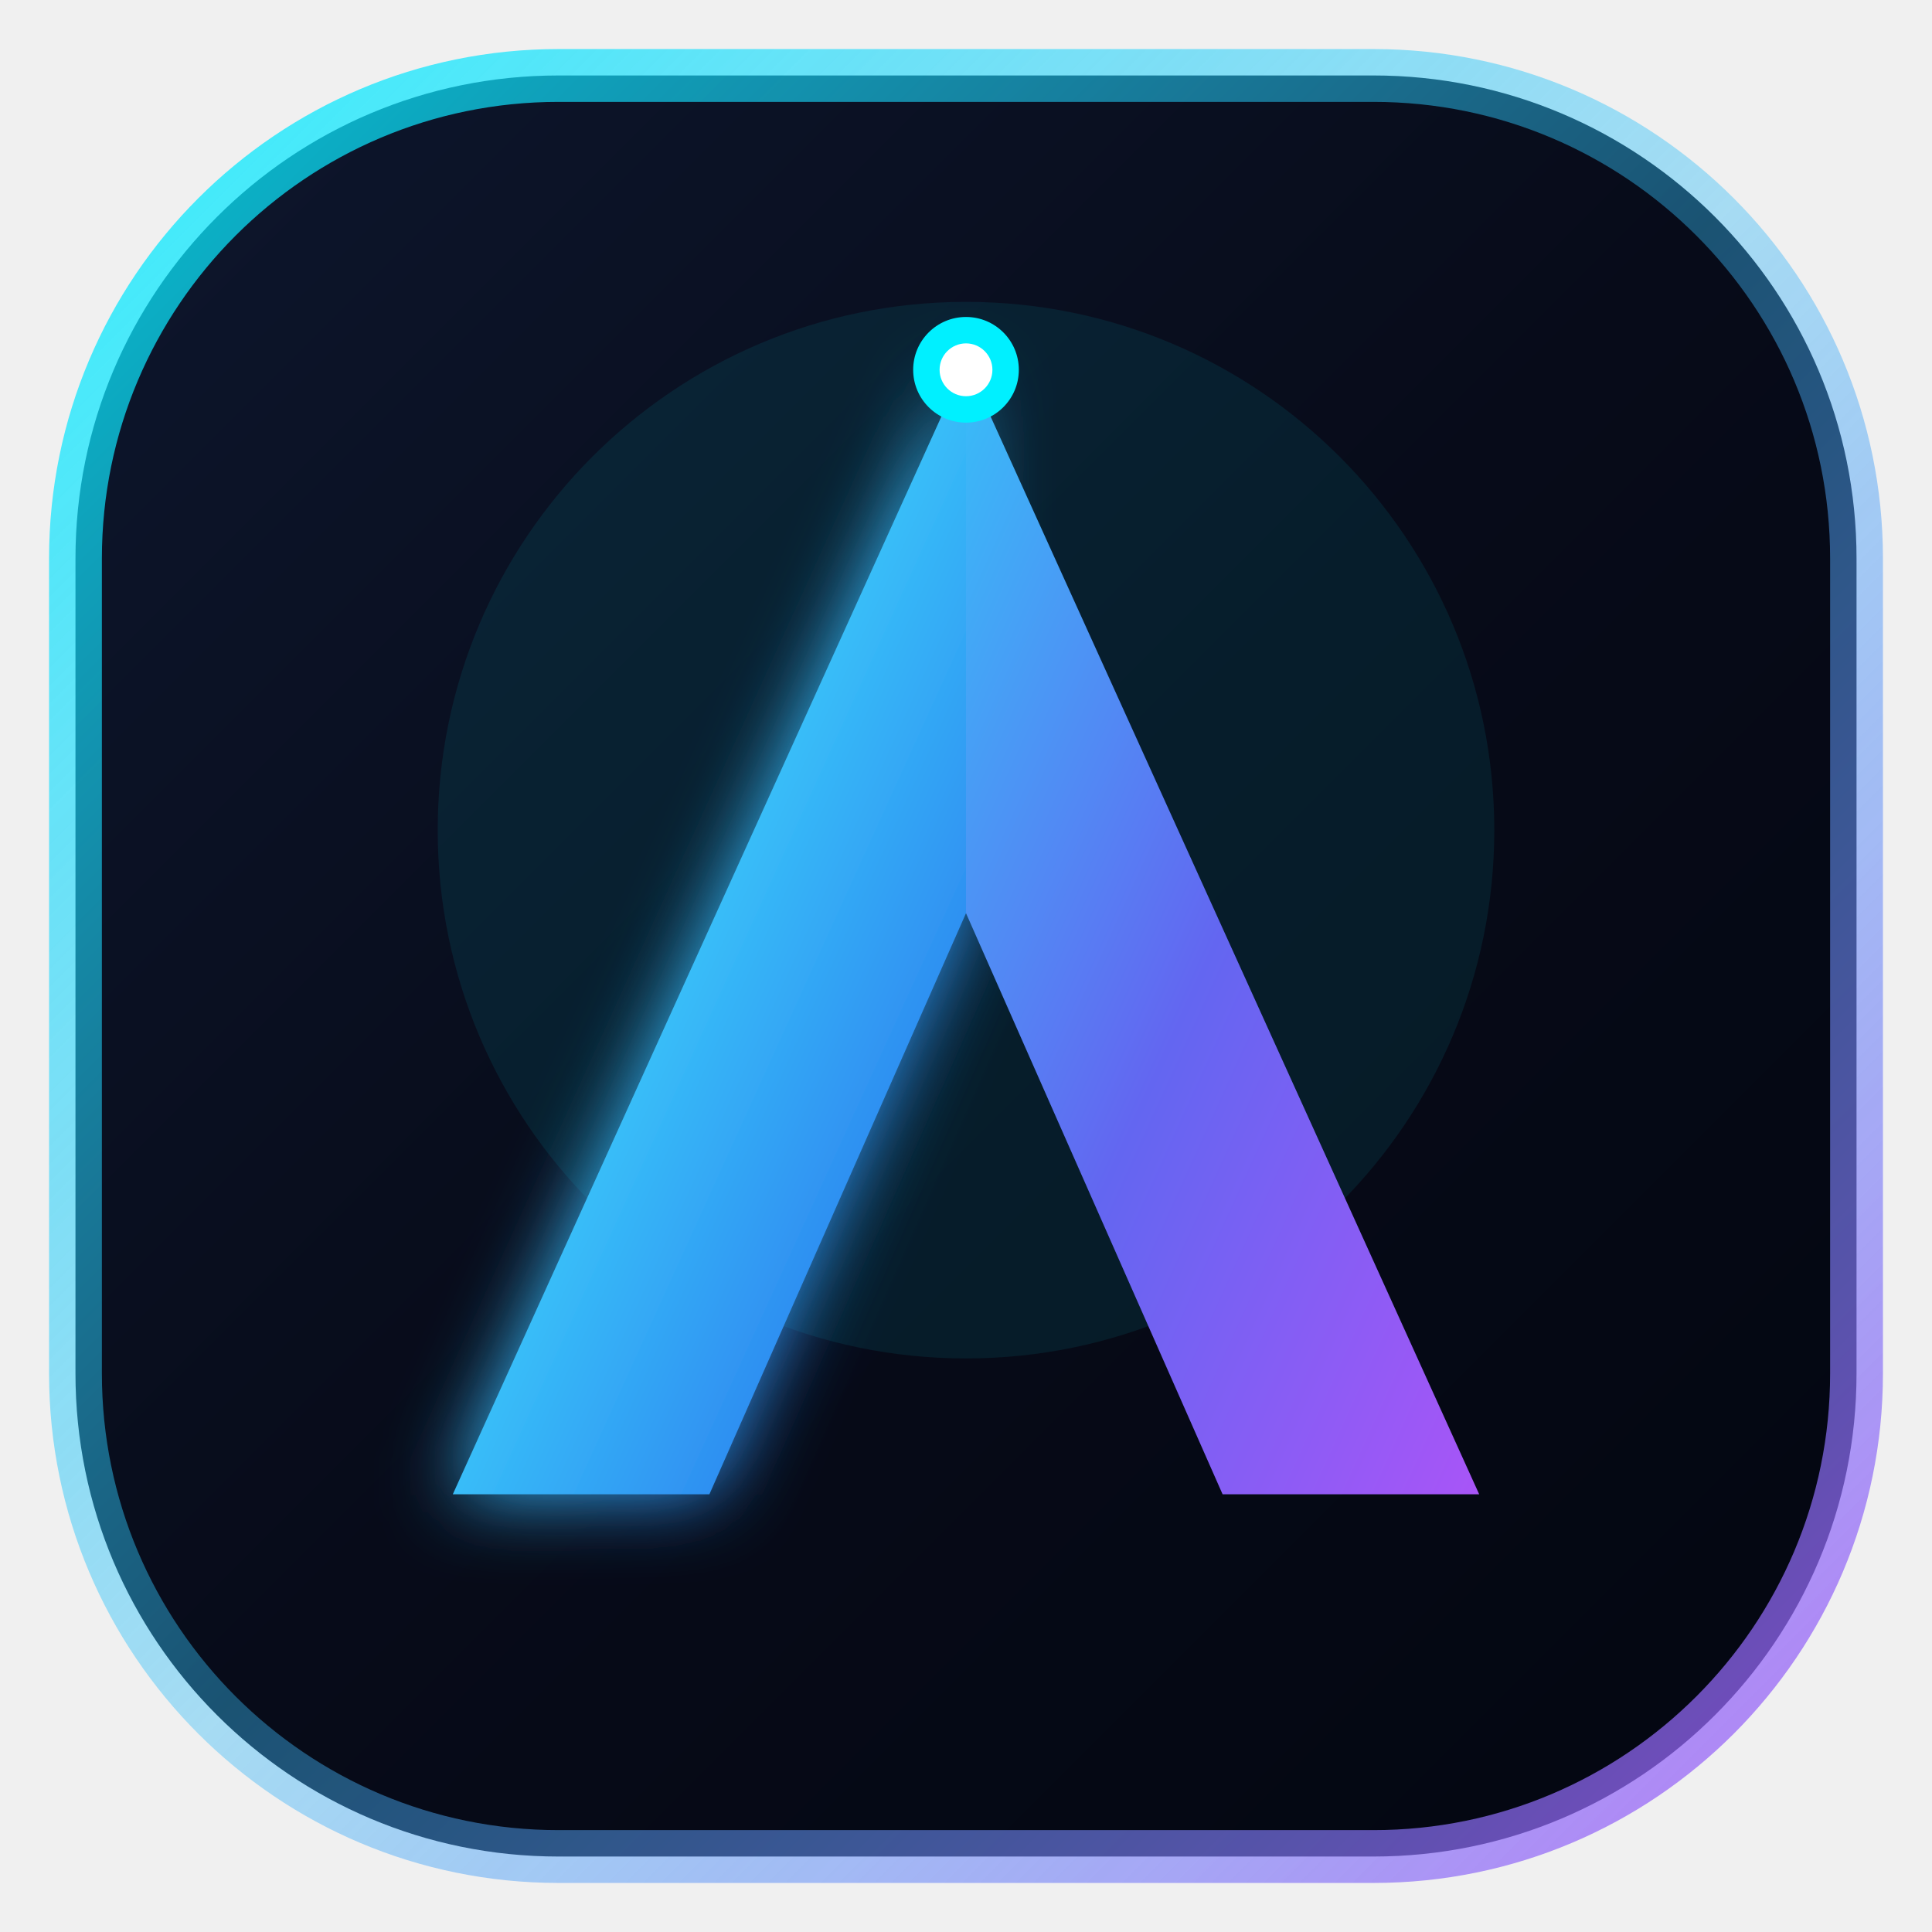
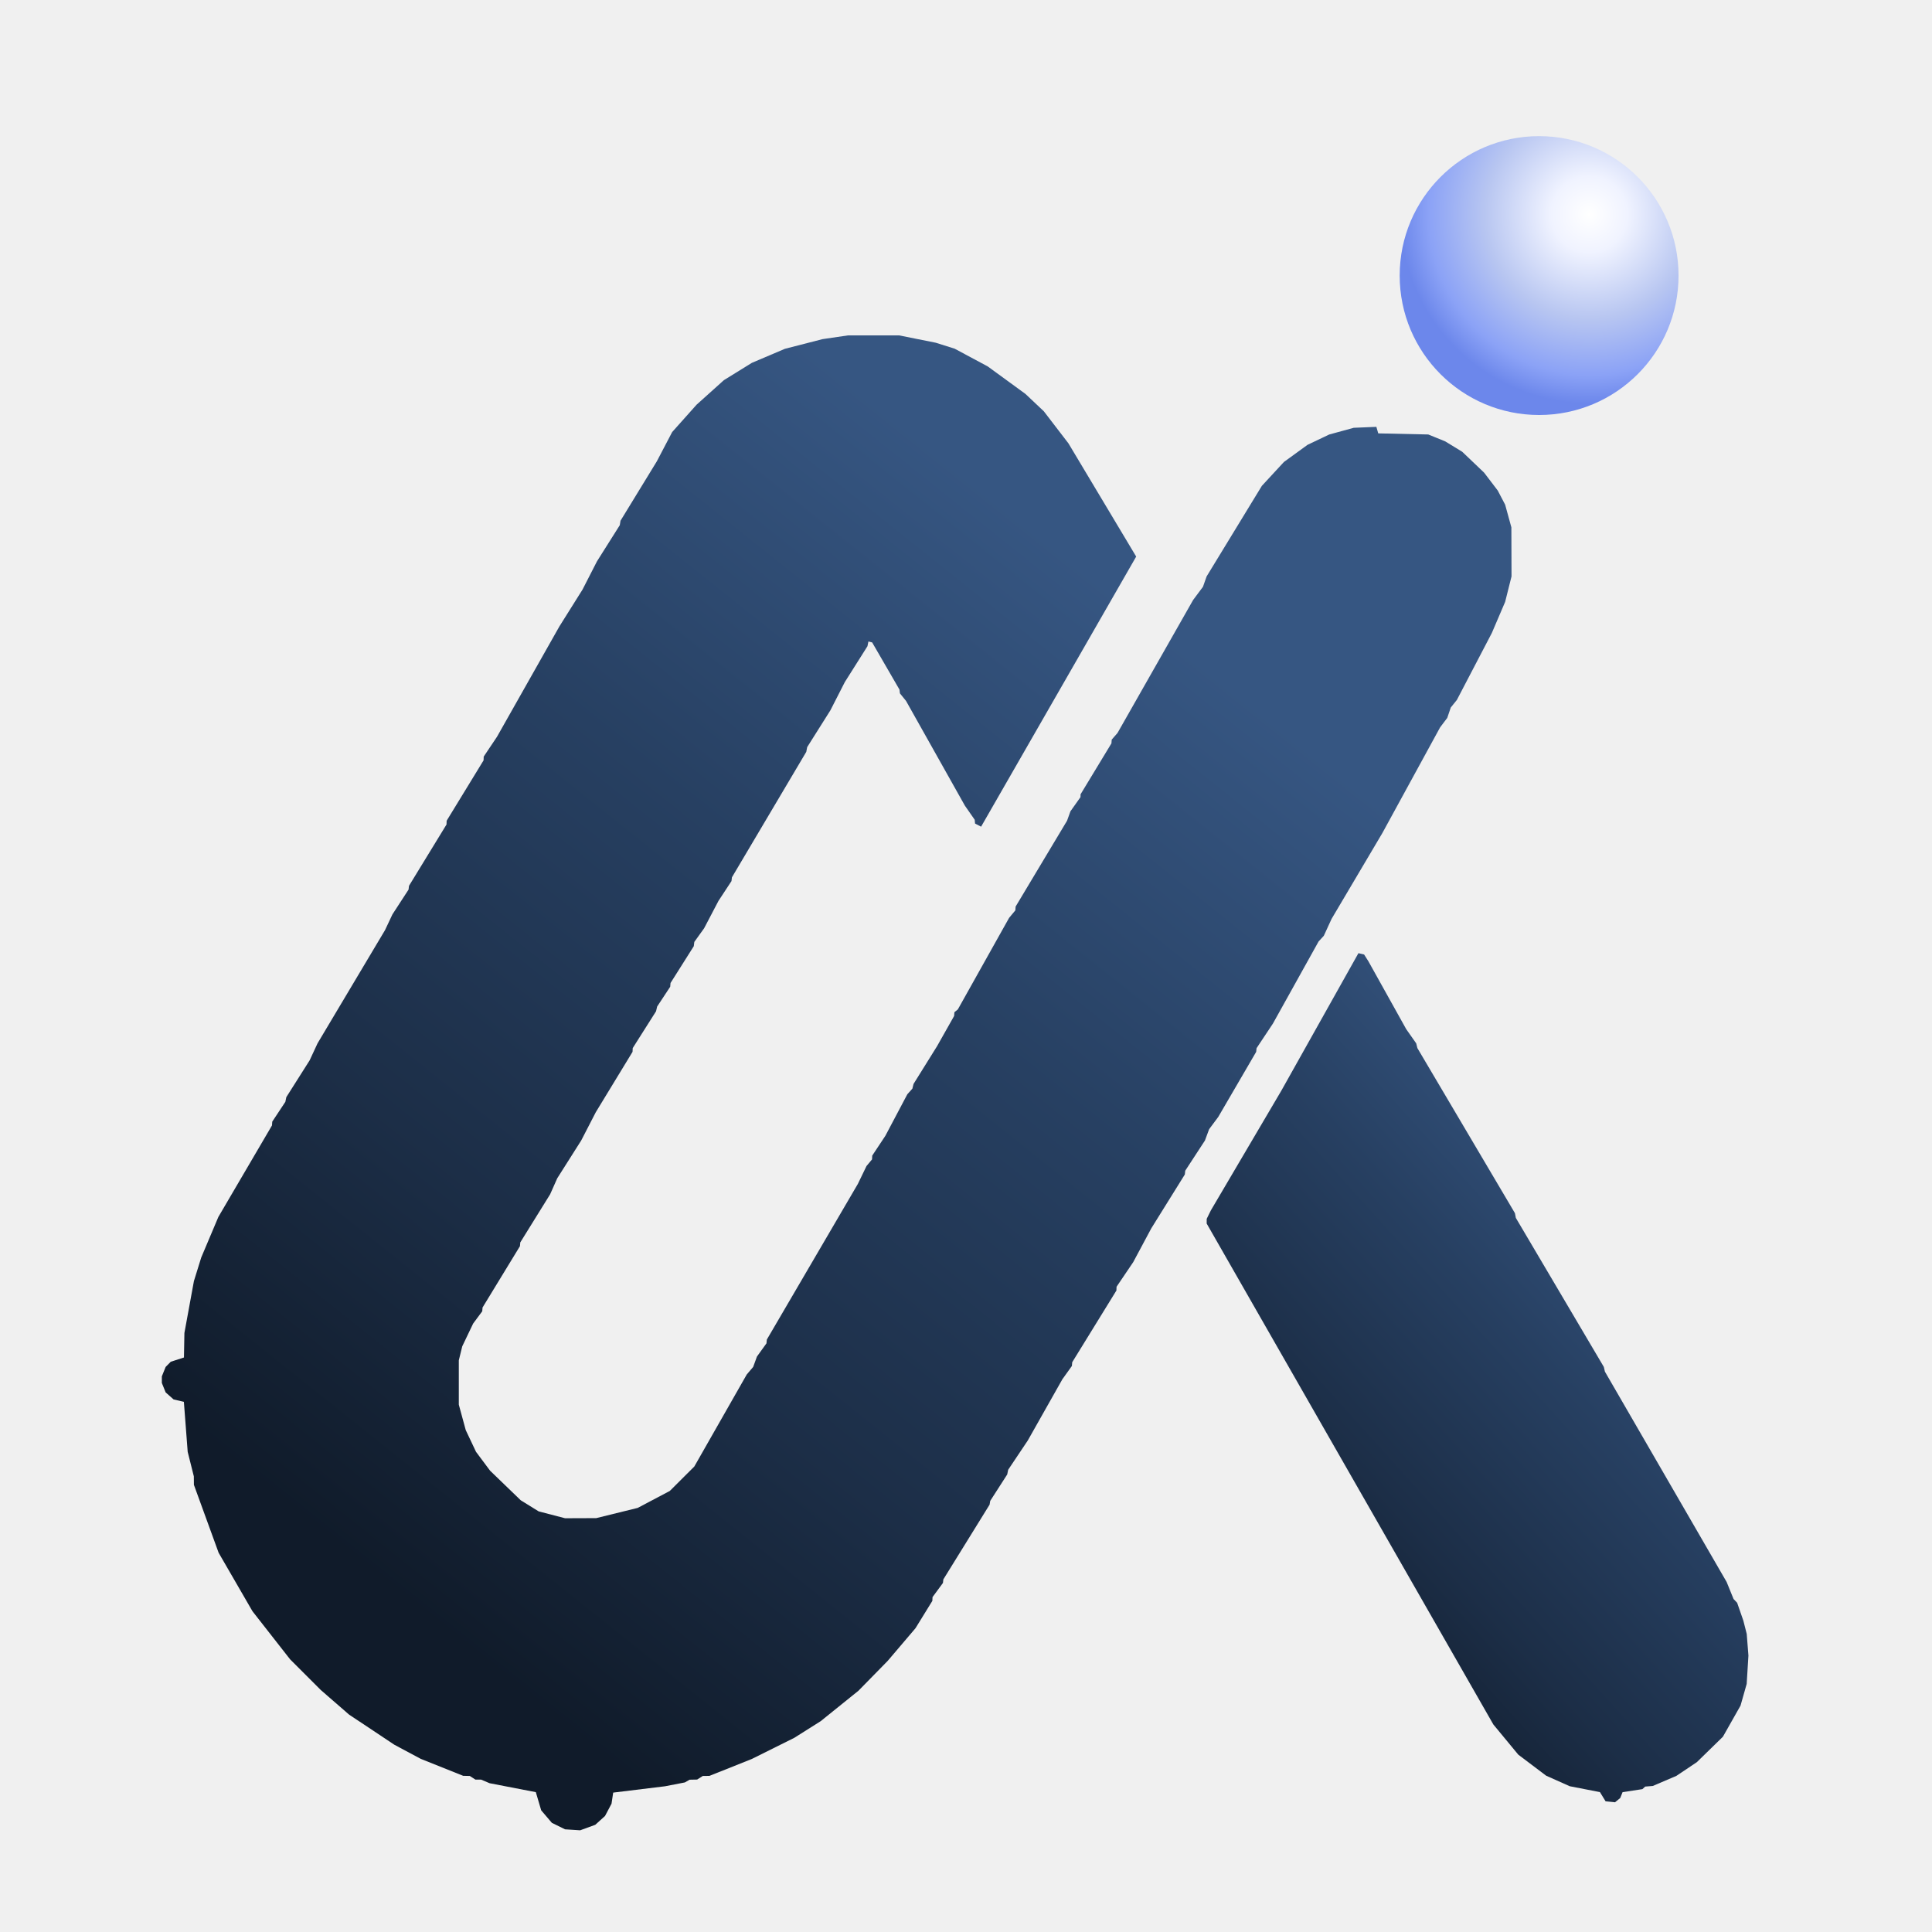
<svg xmlns="http://www.w3.org/2000/svg" viewBox="0 0 512 512" width="100%" height="100%">
  <defs>
-     <linearGradient id="bg" x1="0%" y1="0%" x2="100%" y2="100%">
-       <stop offset="0%" stop-color="#0e172e" />
-       <stop offset="50%" stop-color="#070b19" />
-       <stop offset="100%" stop-color="#030610" />
+     <linearGradient id="logoBodyGrad" x1="75%" y1="20%" x2="25%" y2="90%">
+       <stop offset="0%" stop-color="#365682" />
+       <stop offset="35%" stop-color="#274062" />
+       <stop offset="70%" stop-color="#1c2e47" />
+       <stop offset="100%" stop-color="#101b2a" />
    </linearGradient>
-     <linearGradient id="border" x1="0%" y1="0%" x2="100%" y2="100%">
-       <stop offset="0%" stop-color="#00f0ff" stop-opacity="0.8" />
-       <stop offset="50%" stop-color="#38bdf8" stop-opacity="0.4" />
-       <stop offset="100%" stop-color="#a855f7" stop-opacity="0.8" />
-     </linearGradient>
-     <linearGradient id="cyanBlue" x1="0%" y1="0%" x2="100%" y2="100%">
-       <stop offset="0%" stop-color="#00f0ff" />
-       <stop offset="50%" stop-color="#38bdf8" />
-       <stop offset="100%" stop-color="#2563eb" />
-     </linearGradient>
-     <linearGradient id="bluePurple" x1="0%" y1="0%" x2="100%" y2="100%">
-       <stop offset="0%" stop-color="#38bdf8" />
-       <stop offset="50%" stop-color="#6366f1" />
-       <stop offset="100%" stop-color="#a855f7" />
-     </linearGradient>
-     <linearGradient id="crossbarGrad" x1="0%" y1="0%" x2="100%" y2="0%">
-       <stop offset="0%" stop-color="#00f0ff" />
-       <stop offset="100%" stop-color="#a855f7" />
-     </linearGradient>
-     <filter id="softGlow" x="-20%" y="-20%" width="140%" height="140%">
-       <feGaussianBlur stdDeviation="10" result="blur" />
-       <feComposite in="SourceGraphic" in2="blur" operator="over" />
-     </filter>
+     <radialGradient id="logoDotGrad" cx="68%" cy="28%" r="68%">
+       <stop offset="0%" stop-color="#ffffff" />
+       <stop offset="20%" stop-color="#f0f3ff" />
+       <stop offset="55%" stop-color="#b8c6f1" />
+       <stop offset="85%" stop-color="#8ba2f6" />
+       <stop offset="100%" stop-color="#6c87eb" />
+     </radialGradient>
  </defs>
-   <rect x="20" y="20" width="472" height="472" rx="128" fill="url(#bg)" stroke="url(#border)" stroke-width="14" />
-   <circle cx="256" cy="220" r="140" fill="#00f0ff" opacity="0.08" />
-   <path d="M256 96 L120 396 L188 396 L256 242 Z" fill="url(#cyanBlue)" filter="url(#softGlow)" />
-   <path d="M256 96 L256 242 L324 396 L392 396 Z" fill="url(#bluePurple)" />
-   <path d="M174 316 L338 316" stroke="url(#crossbarGrad)" stroke-width="26" stroke-linecap="round" />
-   <circle cx="256" cy="98" r="14" fill="#00f0ff" />
-   <circle cx="256" cy="98" r="7" fill="#ffffff" />
+   <path d="M 153.75 485.05 L 149.75 484.79 L 146.25 483.07 L 143.42 479.75 L 142.00 474.94 L 129.75 472.57 L 127.50 471.62 L 126.00 471.62 L 124.50 470.65 L 122.75 470.61 L 111.50 466.11 L 104.50 462.37 L 92.50 454.38 L 85.00 447.86 L 76.89 439.75 L 66.91 427.00 L 57.94 411.50 L 51.39 393.50 L 51.37 391.25 L 49.74 384.75 L 48.73 371.50 L 46.00 370.86 L 43.90 369.00 L 42.89 366.50 L 42.89 364.75 L 43.90 362.25 L 45.25 360.88 L 48.75 359.75 L 48.87 353.25 L 51.39 339.50 L 53.33 333.25 L 57.87 322.50 L 72.08 298.25 L 72.15 297.25 L 75.62 292.00 L 75.88 290.75 L 82.06 281.00 L 84.15 276.50 L 102.03 246.50 L 104.00 242.32 L 108.27 235.75 L 108.39 234.75 L 118.33 218.50 L 118.37 217.50 L 128.15 201.50 L 128.19 200.50 L 131.71 195.25 L 148.25 166.00 L 154.37 156.25 L 158.21 148.75 L 164.25 139.18 L 164.44 138.00 L 174.07 122.25 L 178.13 114.50 L 184.60 107.25 L 191.83 100.75 L 199.25 96.16 L 208.00 92.44 L 218.00 89.87 L 224.75 88.88 L 238.25 88.88 L 248.00 90.83 L 253.00 92.41 L 261.75 97.10 L 271.75 104.39 L 276.63 109.00 L 283.15 117.50 L 301.10 147.50 L 260.00 219.08 L 258.40 218.25 L 258.31 217.25 L 255.70 213.50 L 240.11 185.75 L 238.49 183.75 L 238.37 182.75 L 231.13 170.25 L 230.14 170.00 L 229.89 171.25 L 223.89 180.75 L 220.06 188.25 L 213.91 198.00 L 213.67 199.25 L 193.97 232.50 L 193.85 233.50 L 190.40 238.75 L 186.60 246.00 L 184.00 249.62 L 183.86 250.75 L 177.70 260.50 L 177.61 261.50 L 174.15 266.75 L 173.86 268.00 L 167.68 277.75 L 167.63 278.75 L 157.89 294.75 L 154.02 302.25 L 147.68 312.25 L 145.79 316.50 L 137.88 329.25 L 137.79 330.25 L 127.88 346.50 L 127.80 347.50 L 125.39 350.75 L 122.50 356.79 L 121.59 360.50 L 121.59 372.25 L 123.43 379.00 L 126.15 384.75 L 129.88 389.75 L 138.00 397.59 L 142.75 400.53 L 149.75 402.35 L 158.00 402.32 L 169.00 399.61 L 177.50 395.12 L 184.00 388.64 L 197.90 364.25 L 199.60 362.25 L 200.60 359.50 L 203.12 356.00 L 203.22 355.00 L 227.34 313.75 L 229.64 309.00 L 231.10 307.25 L 231.15 306.25 L 234.63 301.00 L 240.45 290.00 L 241.79 288.50 L 242.10 287.25 L 248.33 277.25 L 252.85 269.25 L 252.93 268.25 L 253.84 267.50 L 267.42 243.25 L 269.08 241.25 L 269.15 240.25 L 282.78 217.50 L 283.68 215.00 L 286.34 211.25 L 286.36 210.50 L 294.54 197.00 L 294.62 196.00 L 296.15 194.25 L 316.19 159.00 L 318.80 155.50 L 319.77 152.75 L 334.41 128.75 L 340.25 122.43 L 346.50 117.89 L 352.25 115.15 L 358.75 113.37 L 364.75 113.12 L 365.25 114.85 L 378.50 115.14 L 383.00 116.97 L 387.50 119.72 L 393.30 125.25 L 396.92 130.00 L 398.88 133.75 L 400.53 139.75 L 400.57 152.75 L 398.88 159.50 L 395.35 167.75 L 386.08 185.50 L 384.47 187.50 L 383.54 190.25 L 381.65 192.75 L 366.35 220.75 L 352.89 243.50 L 350.82 248.00 L 349.44 249.50 L 337.34 271.25 L 333.00 277.78 L 332.90 278.75 L 322.85 296.00 L 320.43 299.25 L 319.32 302.25 L 314.10 310.25 L 313.99 311.25 L 305.12 325.50 L 300.30 334.50 L 295.90 341.00 L 295.86 342.00 L 284.15 361.00 L 284.06 362.00 L 281.55 365.50 L 272.37 381.75 L 267.18 389.50 L 266.92 390.75 L 262.42 397.75 L 262.25 398.75 L 250.00 418.55 L 249.89 419.50 L 247.13 423.25 L 247.08 424.25 L 242.61 431.50 L 235.25 440.15 L 227.50 448.06 L 217.50 456.12 L 210.50 460.54 L 199.25 466.14 L 188.00 470.63 L 186.25 470.65 L 184.75 471.60 L 182.75 471.64 L 181.50 472.36 L 176.25 473.38 L 162.50 475.06 L 162.06 478.00 L 160.34 481.25 L 157.75 483.59 L 153.75 485.05 Z" fill="url(#logoBodyGrad)" fill-rule="evenodd" />
+   <path d="M 428.00 477.62 L 425.50 477.37 L 424.00 474.93 L 416.00 473.37 L 409.75 470.58 L 402.36 465.00 L 395.75 457.00 L 319.78 324.25 L 319.79 323.00 L 320.90 320.75 L 339.59 289.00 L 360.00 252.60 L 361.50 252.95 L 362.64 254.75 L 372.67 272.75 L 375.31 276.50 L 375.62 277.75 L 401.47 321.50 L 401.71 322.75 L 425.03 362.25 L 425.32 363.50 L 457.58 419.25 L 459.41 423.75 L 460.36 424.75 L 462.01 429.50 L 462.90 433.00 L 463.35 438.75 L 462.89 446.25 L 461.26 452.00 L 456.59 460.25 L 449.67 467.00 L 444.25 470.63 L 438.00 473.30 L 436.00 473.46 L 435.25 474.14 L 430.00 474.94 L 429.37 476.50 L 428.00 477.62 Z" fill="url(#logoBodyGrad)" />
+   <circle cx="407.88" cy="73.03" r="36.95" fill="url(#logoDotGrad)" />
</svg>
